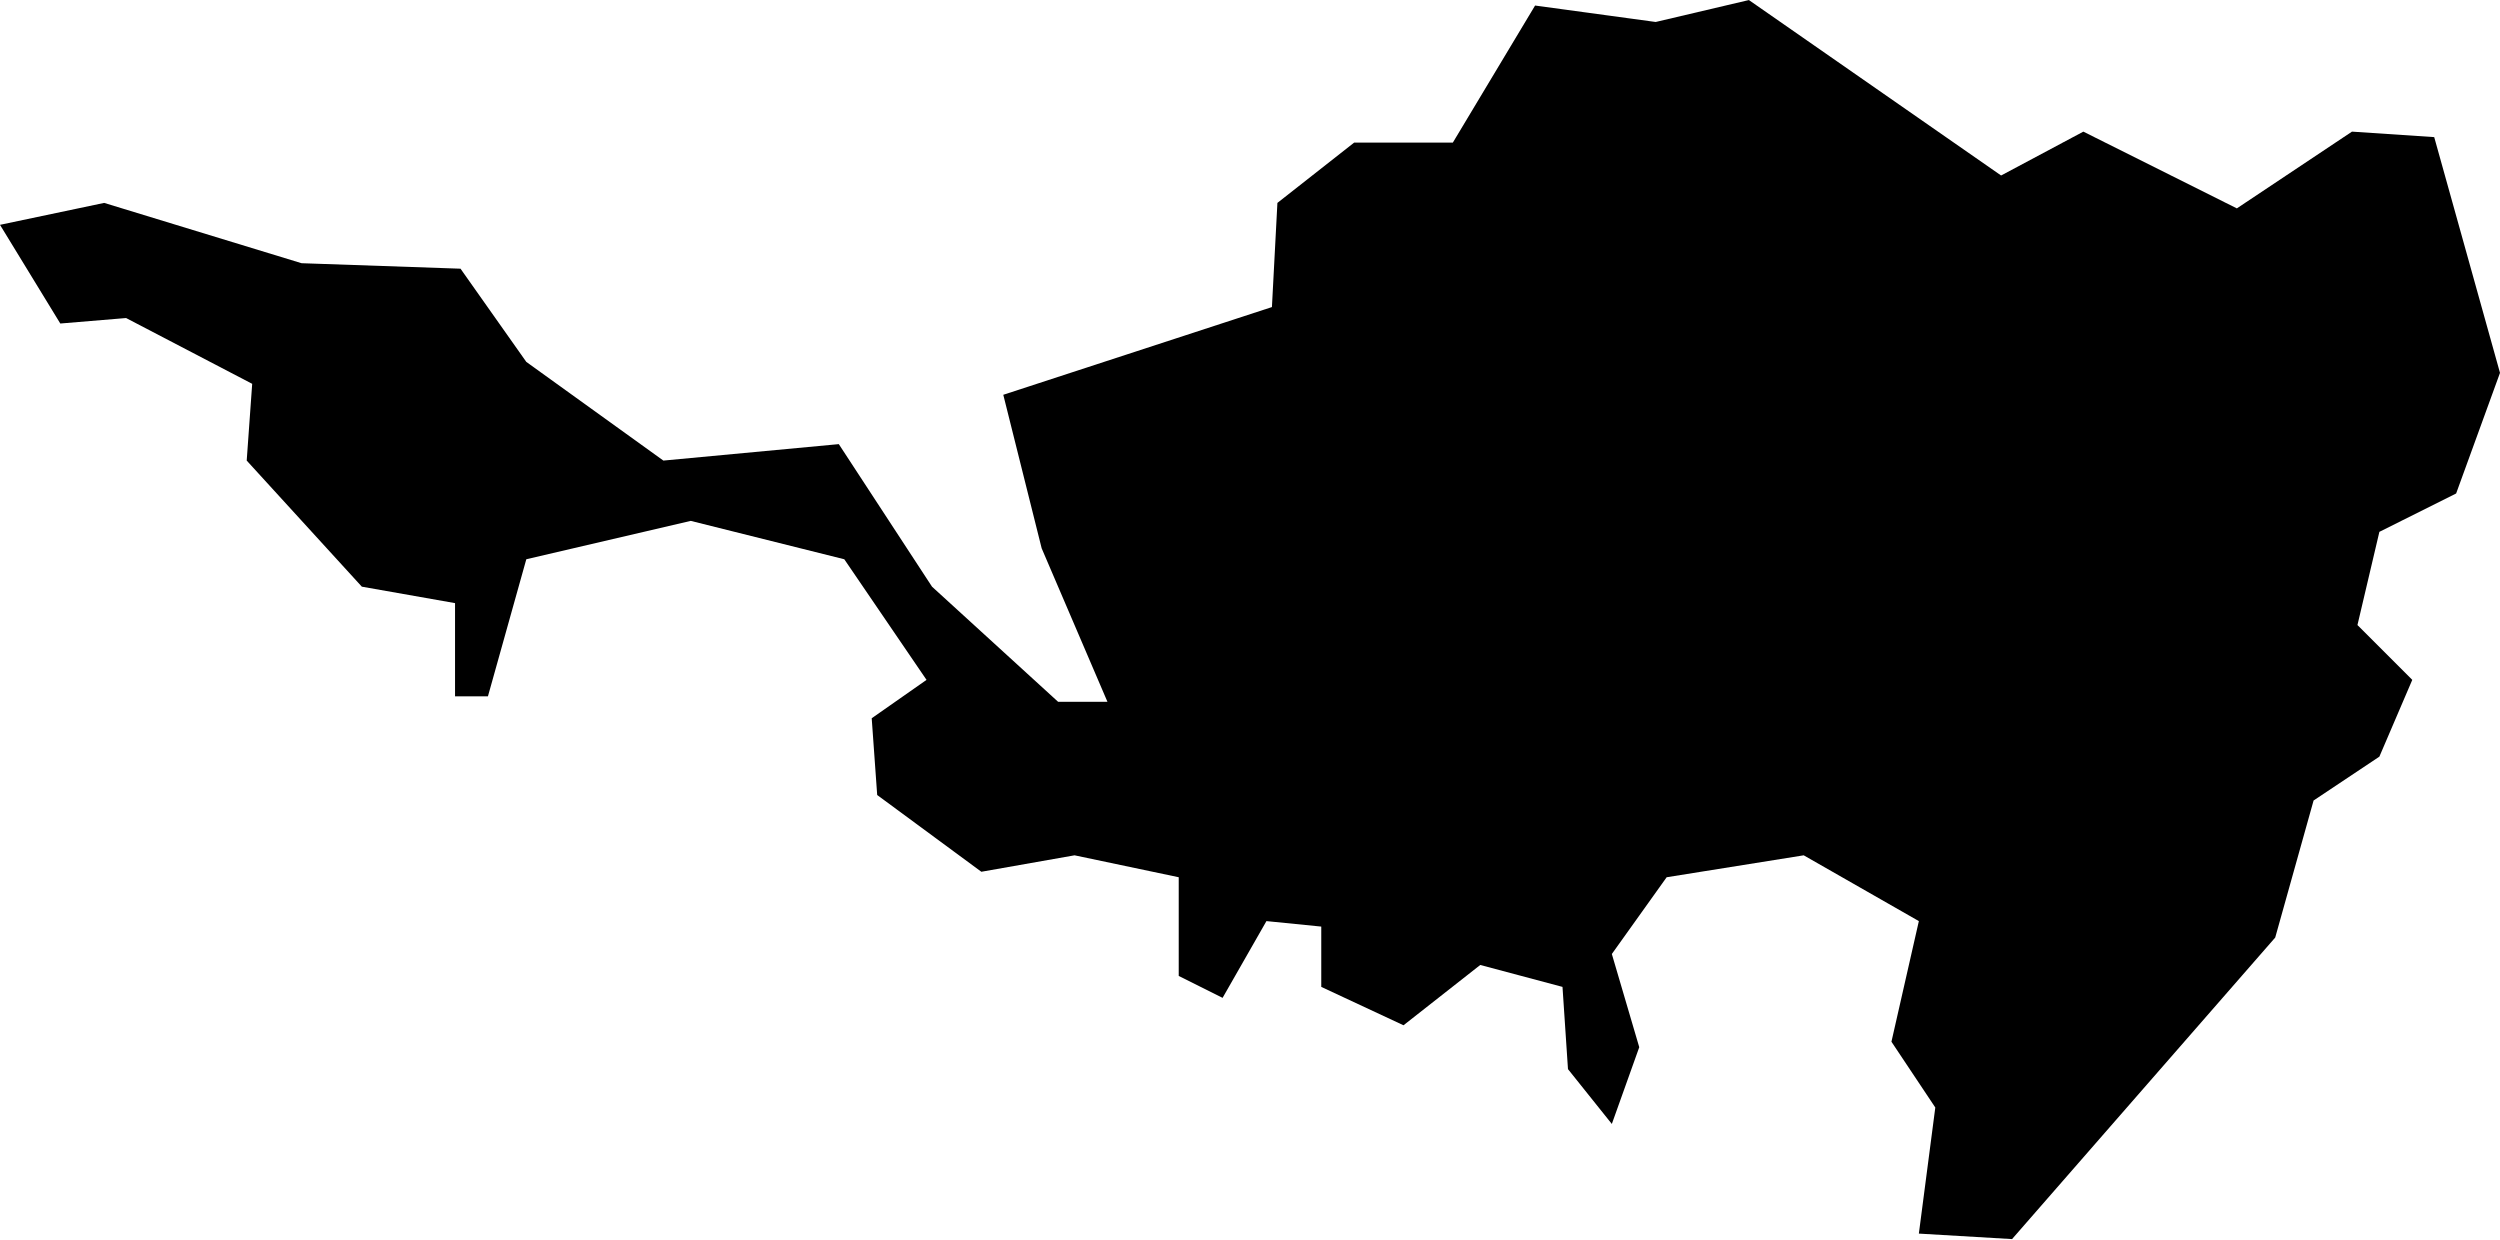
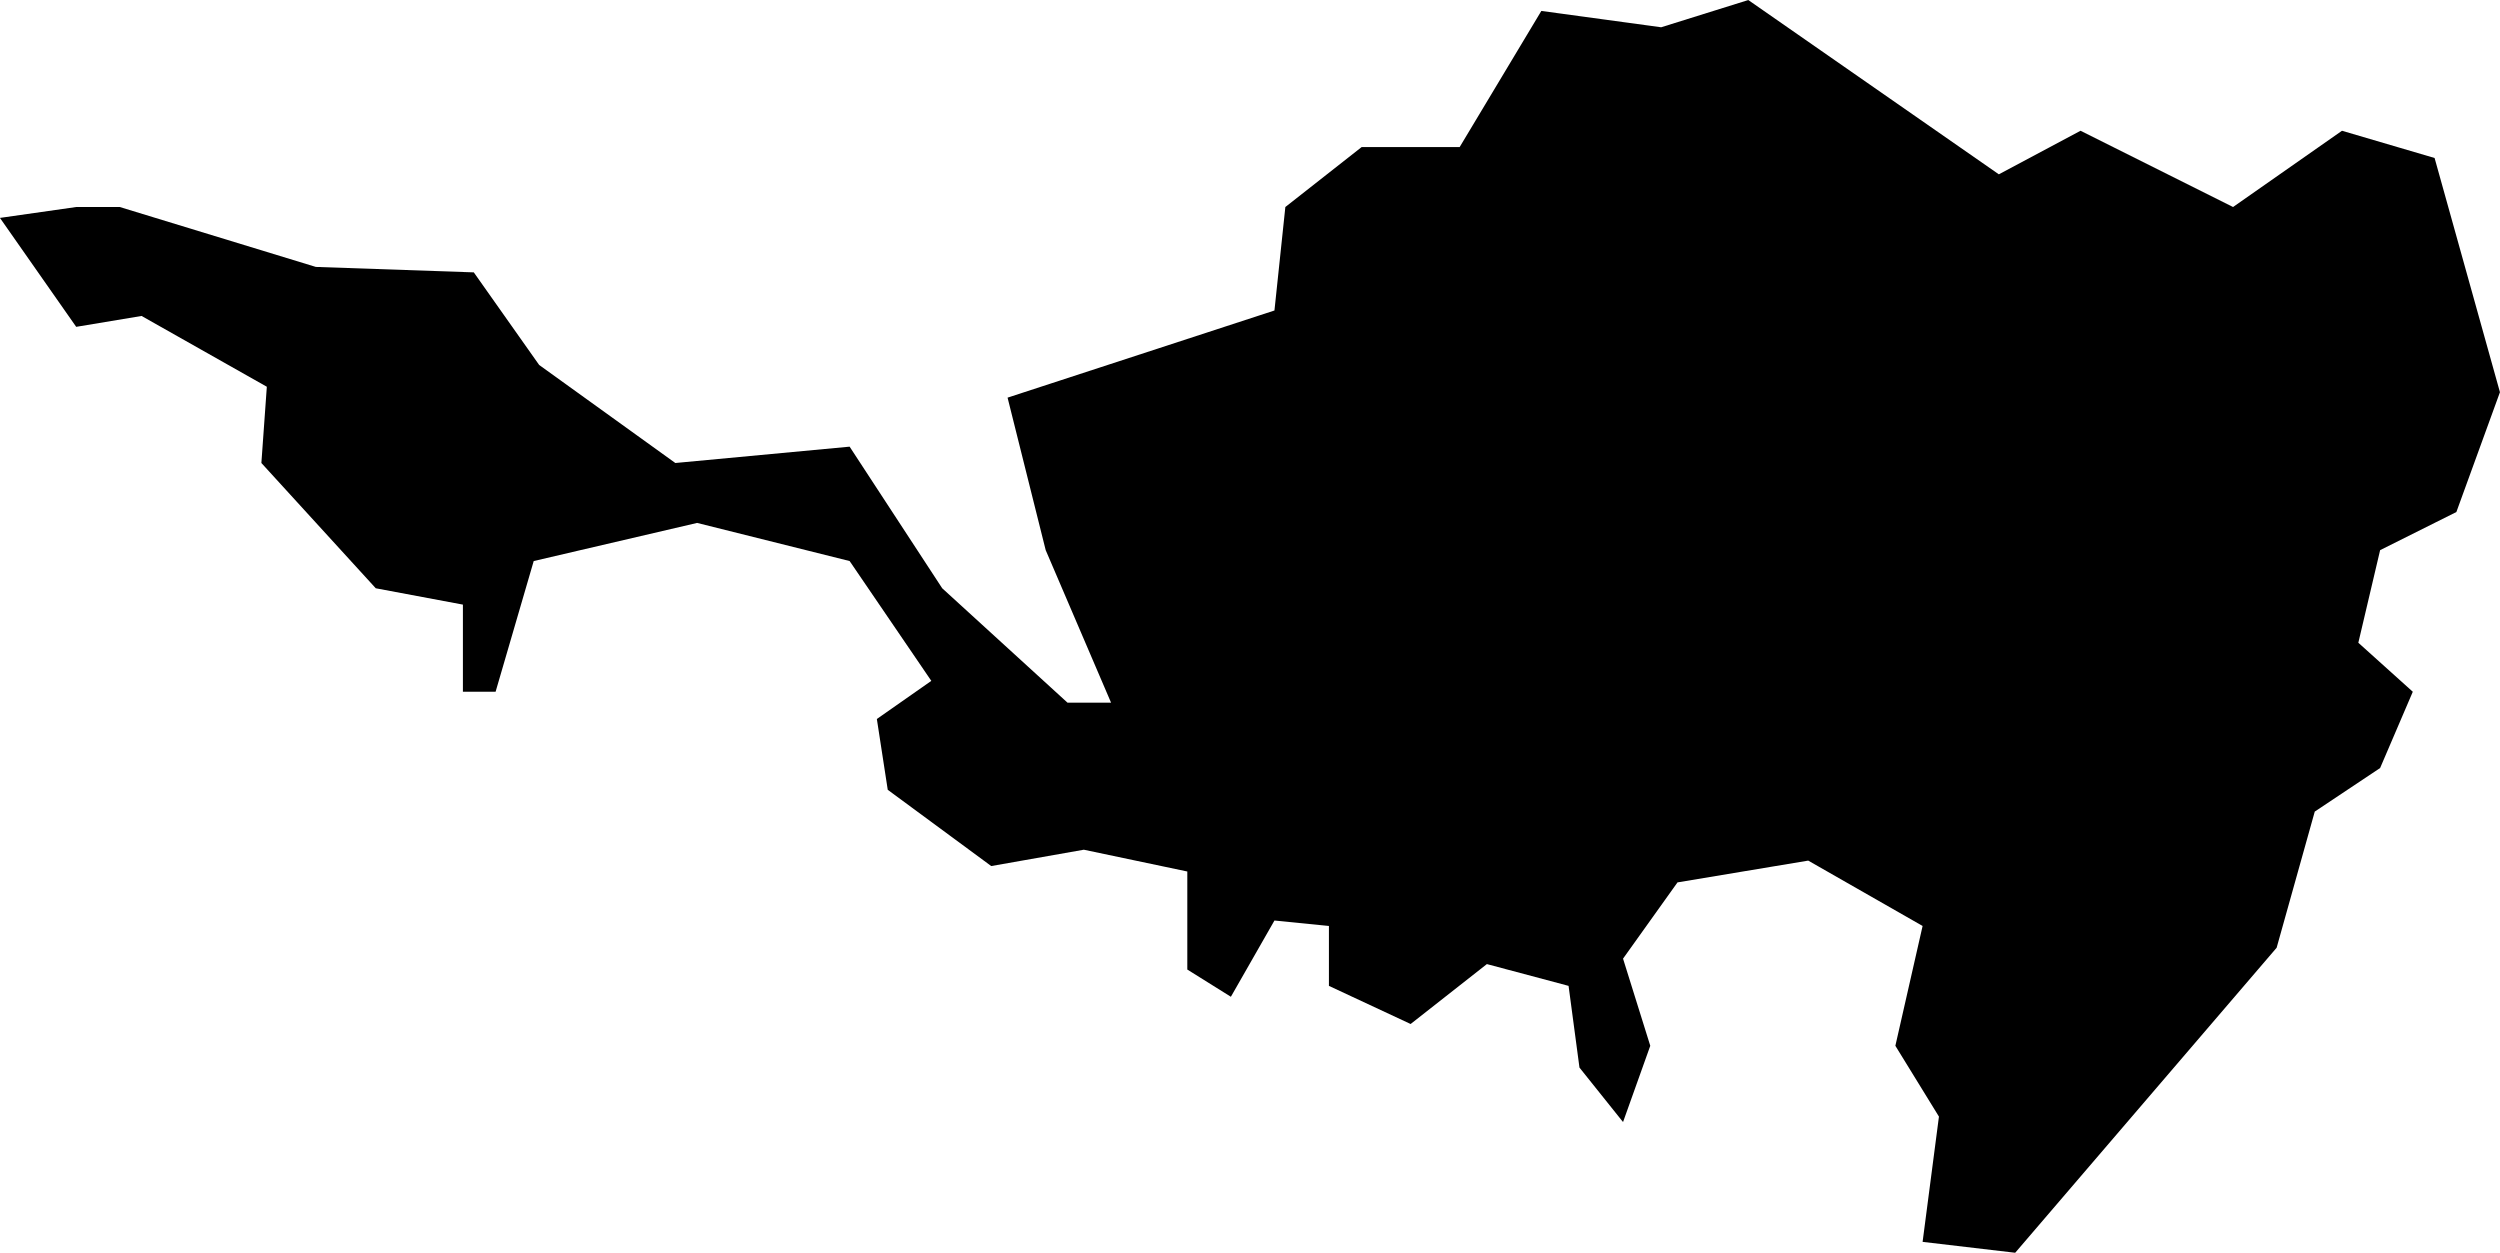
- <svg xmlns="http://www.w3.org/2000/svg" viewBox="407.151 382.878 0.456 0.226">
-   <path d="M407.595,382.903l0.012,0.043l-0.008,0.022l-0.014,0.007l-0.004,0.017l0.01,0.01l-0.006,0.014l-0.012,0.008l-0.007,0.025l-0.048,0.055l-0.017-0.001l0.003-0.023l-0.008-0.012l0.005-0.022l-0.021-0.012l-0.025,0.004l-0.01,0.014l0.005,0.017l-0.005,0.014l-0.008-0.01l-0.001-0.015l-0.015-0.004l-0.014,0.011l-0.015-0.007v-0.011l-0.01-0.001l-0.008,0.014l-0.008-0.004v-0.018l-0.019-0.004l-0.017,0.003l-0.019-0.014l-0.001-0.014l0.01-0.007l-0.015-0.022l-0.028-0.007l-0.03,0.007l-0.007,0.025l-0.006,0v-0.017l-0.017-0.003l-0.021-0.023l0.001-0.014l-0.023-0.012l-0.012,0.001l-0.011-0.018l0.019-0.004l0.036,0.011l0.029,0.001l0.012,0.017l0.025,0.018l0.032-0.003l0.017,0.026l0.023,0.021h0.009l-0.012-0.028l-0.007-0.028l0.049-0.016l0.001-0.019l0.014-0.011h0.018l0.015-0.025l0.022,0.003l0.017-0.004l0.046,0.032l0.015-0.008l0.028,0.014l0.021-0.014L407.595,382.903z" />
+ <svg xmlns="http://www.w3.org/2000/svg" viewBox="407.148 382.874 0.459 0.230">
+   <path d="M407.333,382.947l0.049-0.016l0.002-0.019l0.014-0.011h0.018l0.015-0.025l0.022,0.003l0.016-0.005l0.046,0.032l0.015-0.008l0.028,0.014l0.02-0.014l0.017,0.005l0.012,0.043l-0.008,0.022l-0.014,0.007l-0.004,0.017l0.01,0.009l-0.006,0.014l-0.012,0.008l-0.007,0.025l-0.048,0.056l-0.017-0.002l0.003-0.023l-0.008-0.013l0.005-0.022l-0.021-0.012l-0.024,0.004l-0.01,0.014l0.005,0.016l-0.005,0.014l-0.008-0.01l-0.002-0.015l-0.015-0.004l-0.014,0.011l-0.015-0.007v-0.011l-0.01-0.001l-0.008,0.014l-0.008-0.005v-0.018l-0.019-0.004l-0.017,0.003l-0.019-0.014l-0.002-0.013l0.01-0.007l-0.015-0.022l-0.028-0.007l-0.03,0.007l-0.007,0.024h-0.006v-0.016l-0.016-0.003l-0.021-0.023l0.001-0.014l-0.023-0.013l-0.012,0.002l-0.014-0.02l0.014-0.002h0.008l0.036,0.011l0.029,0.001l0.012,0.017l0.025,0.018l0.032-0.003l0.017,0.026l0.023,0.021h0.008l-0.012-0.028l-0.007-0.028L407.333,382.947z" />
</svg>
